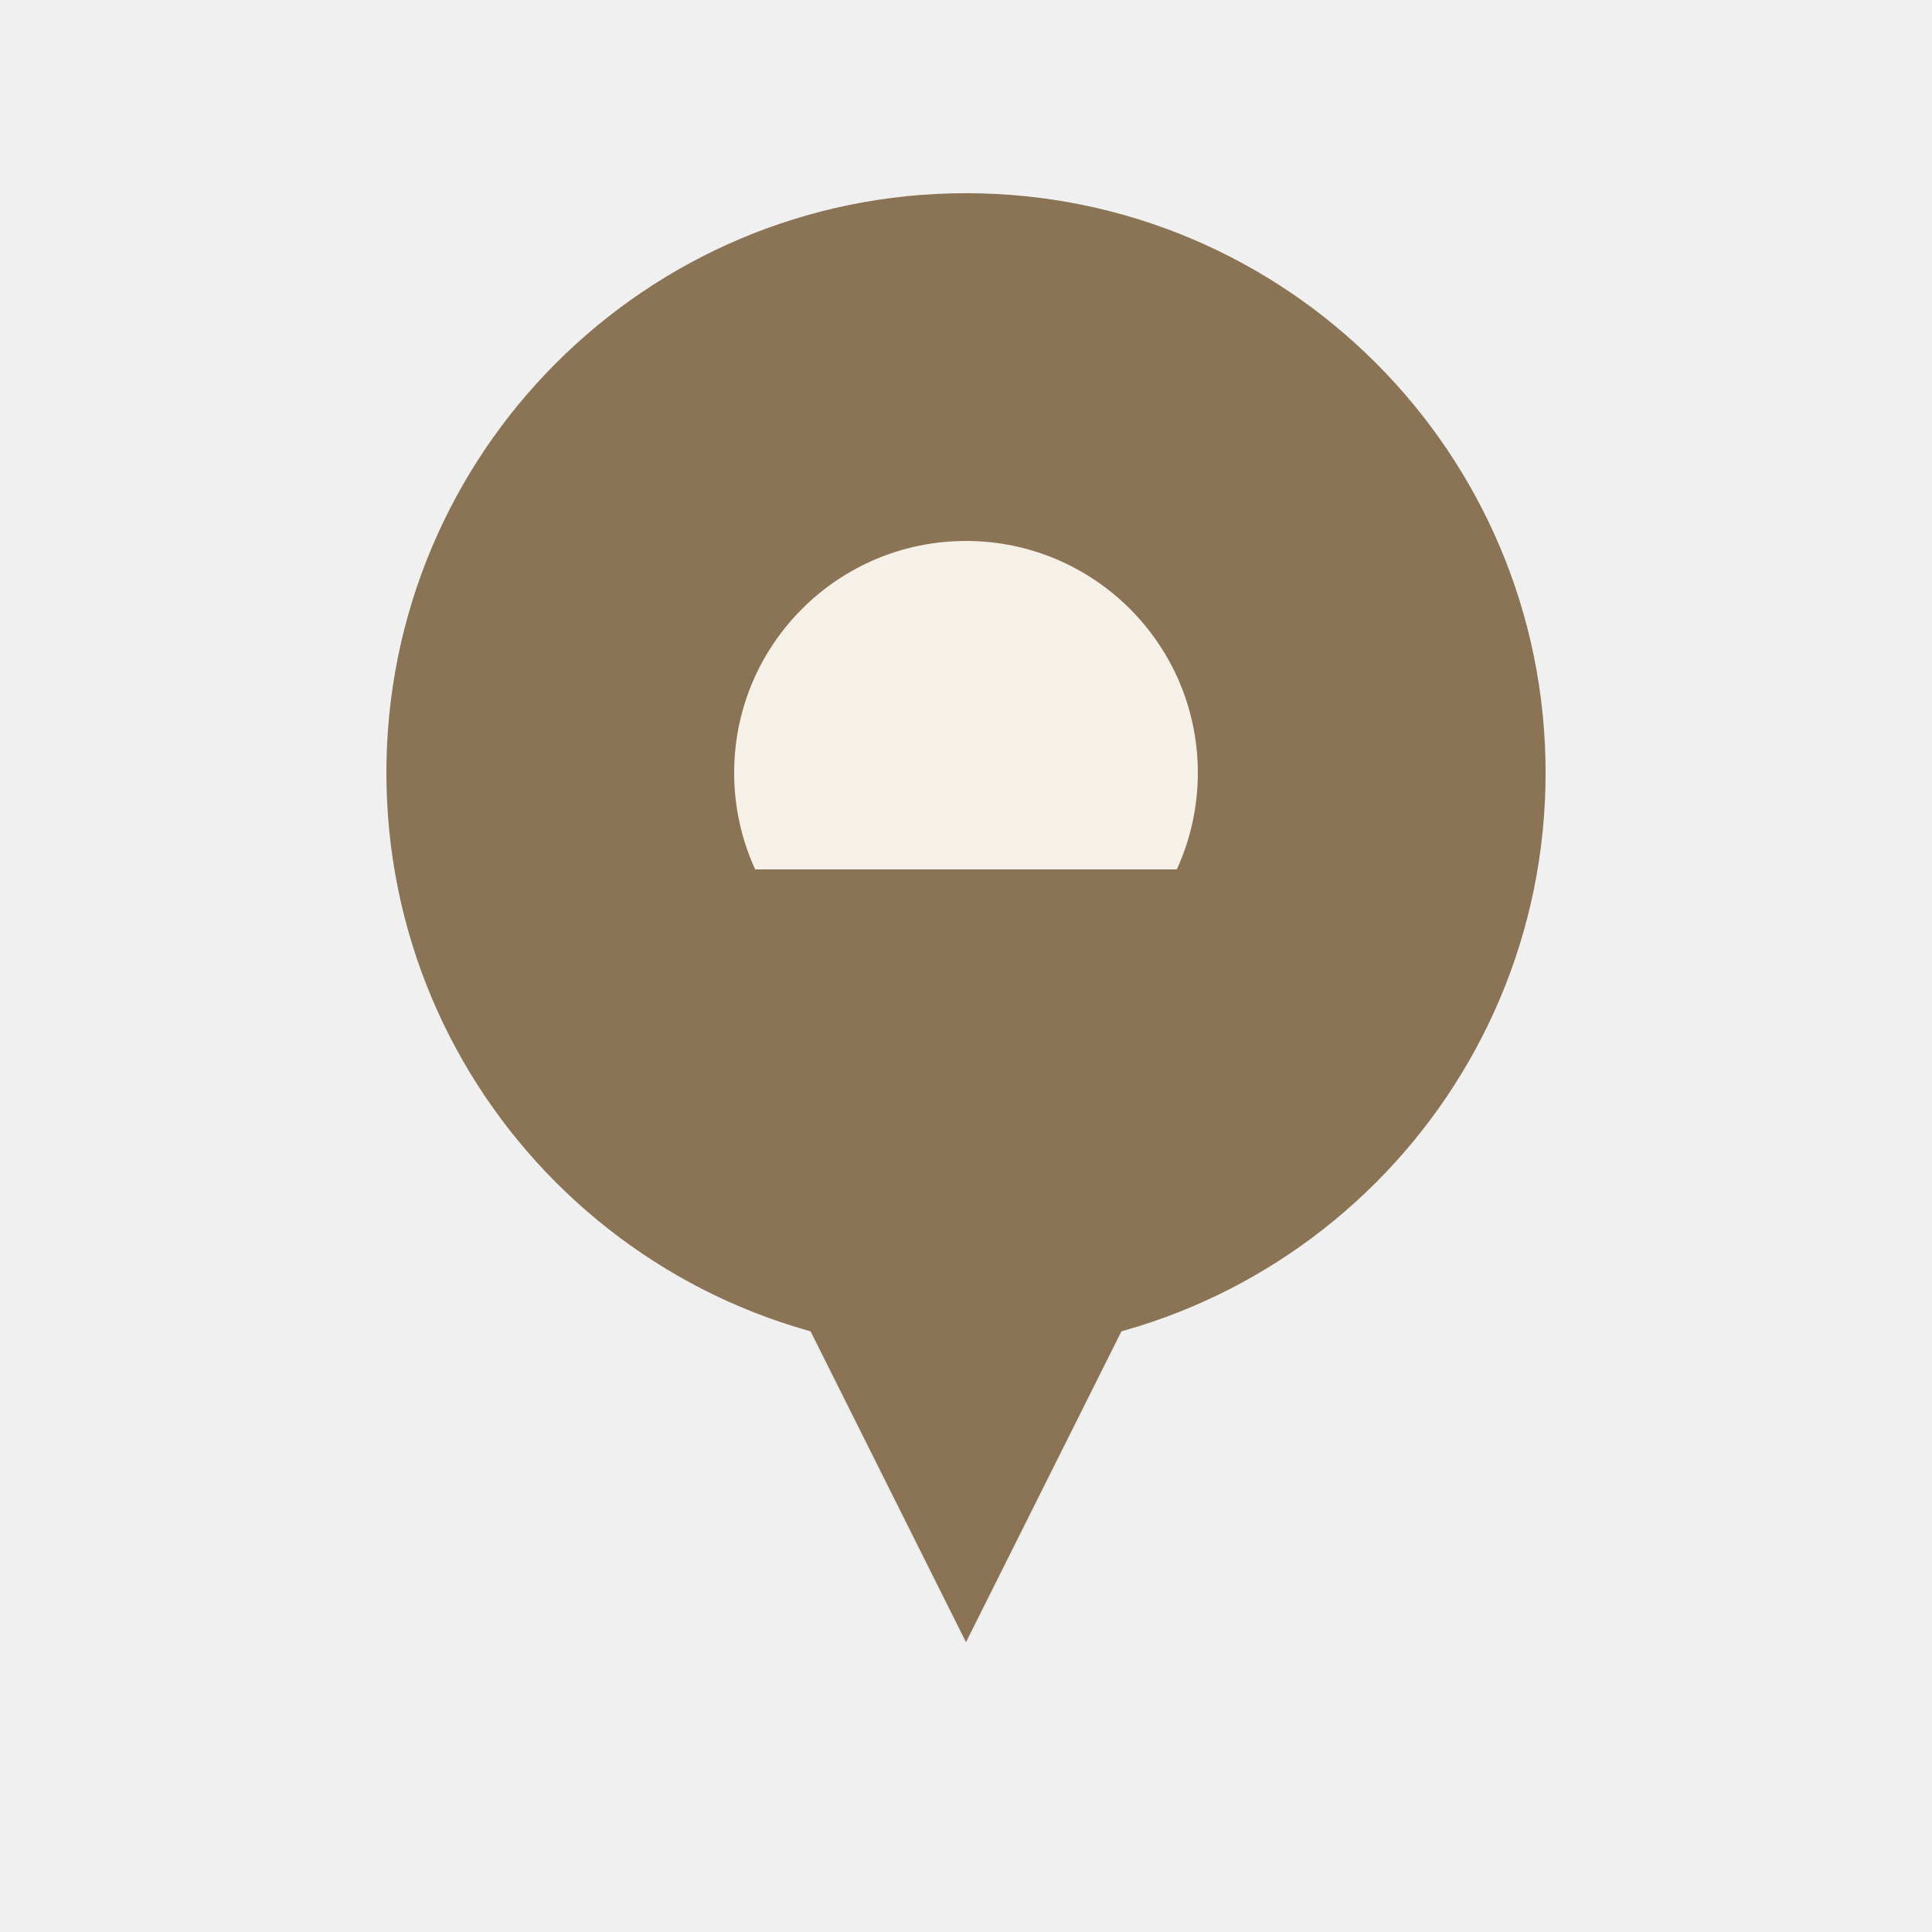
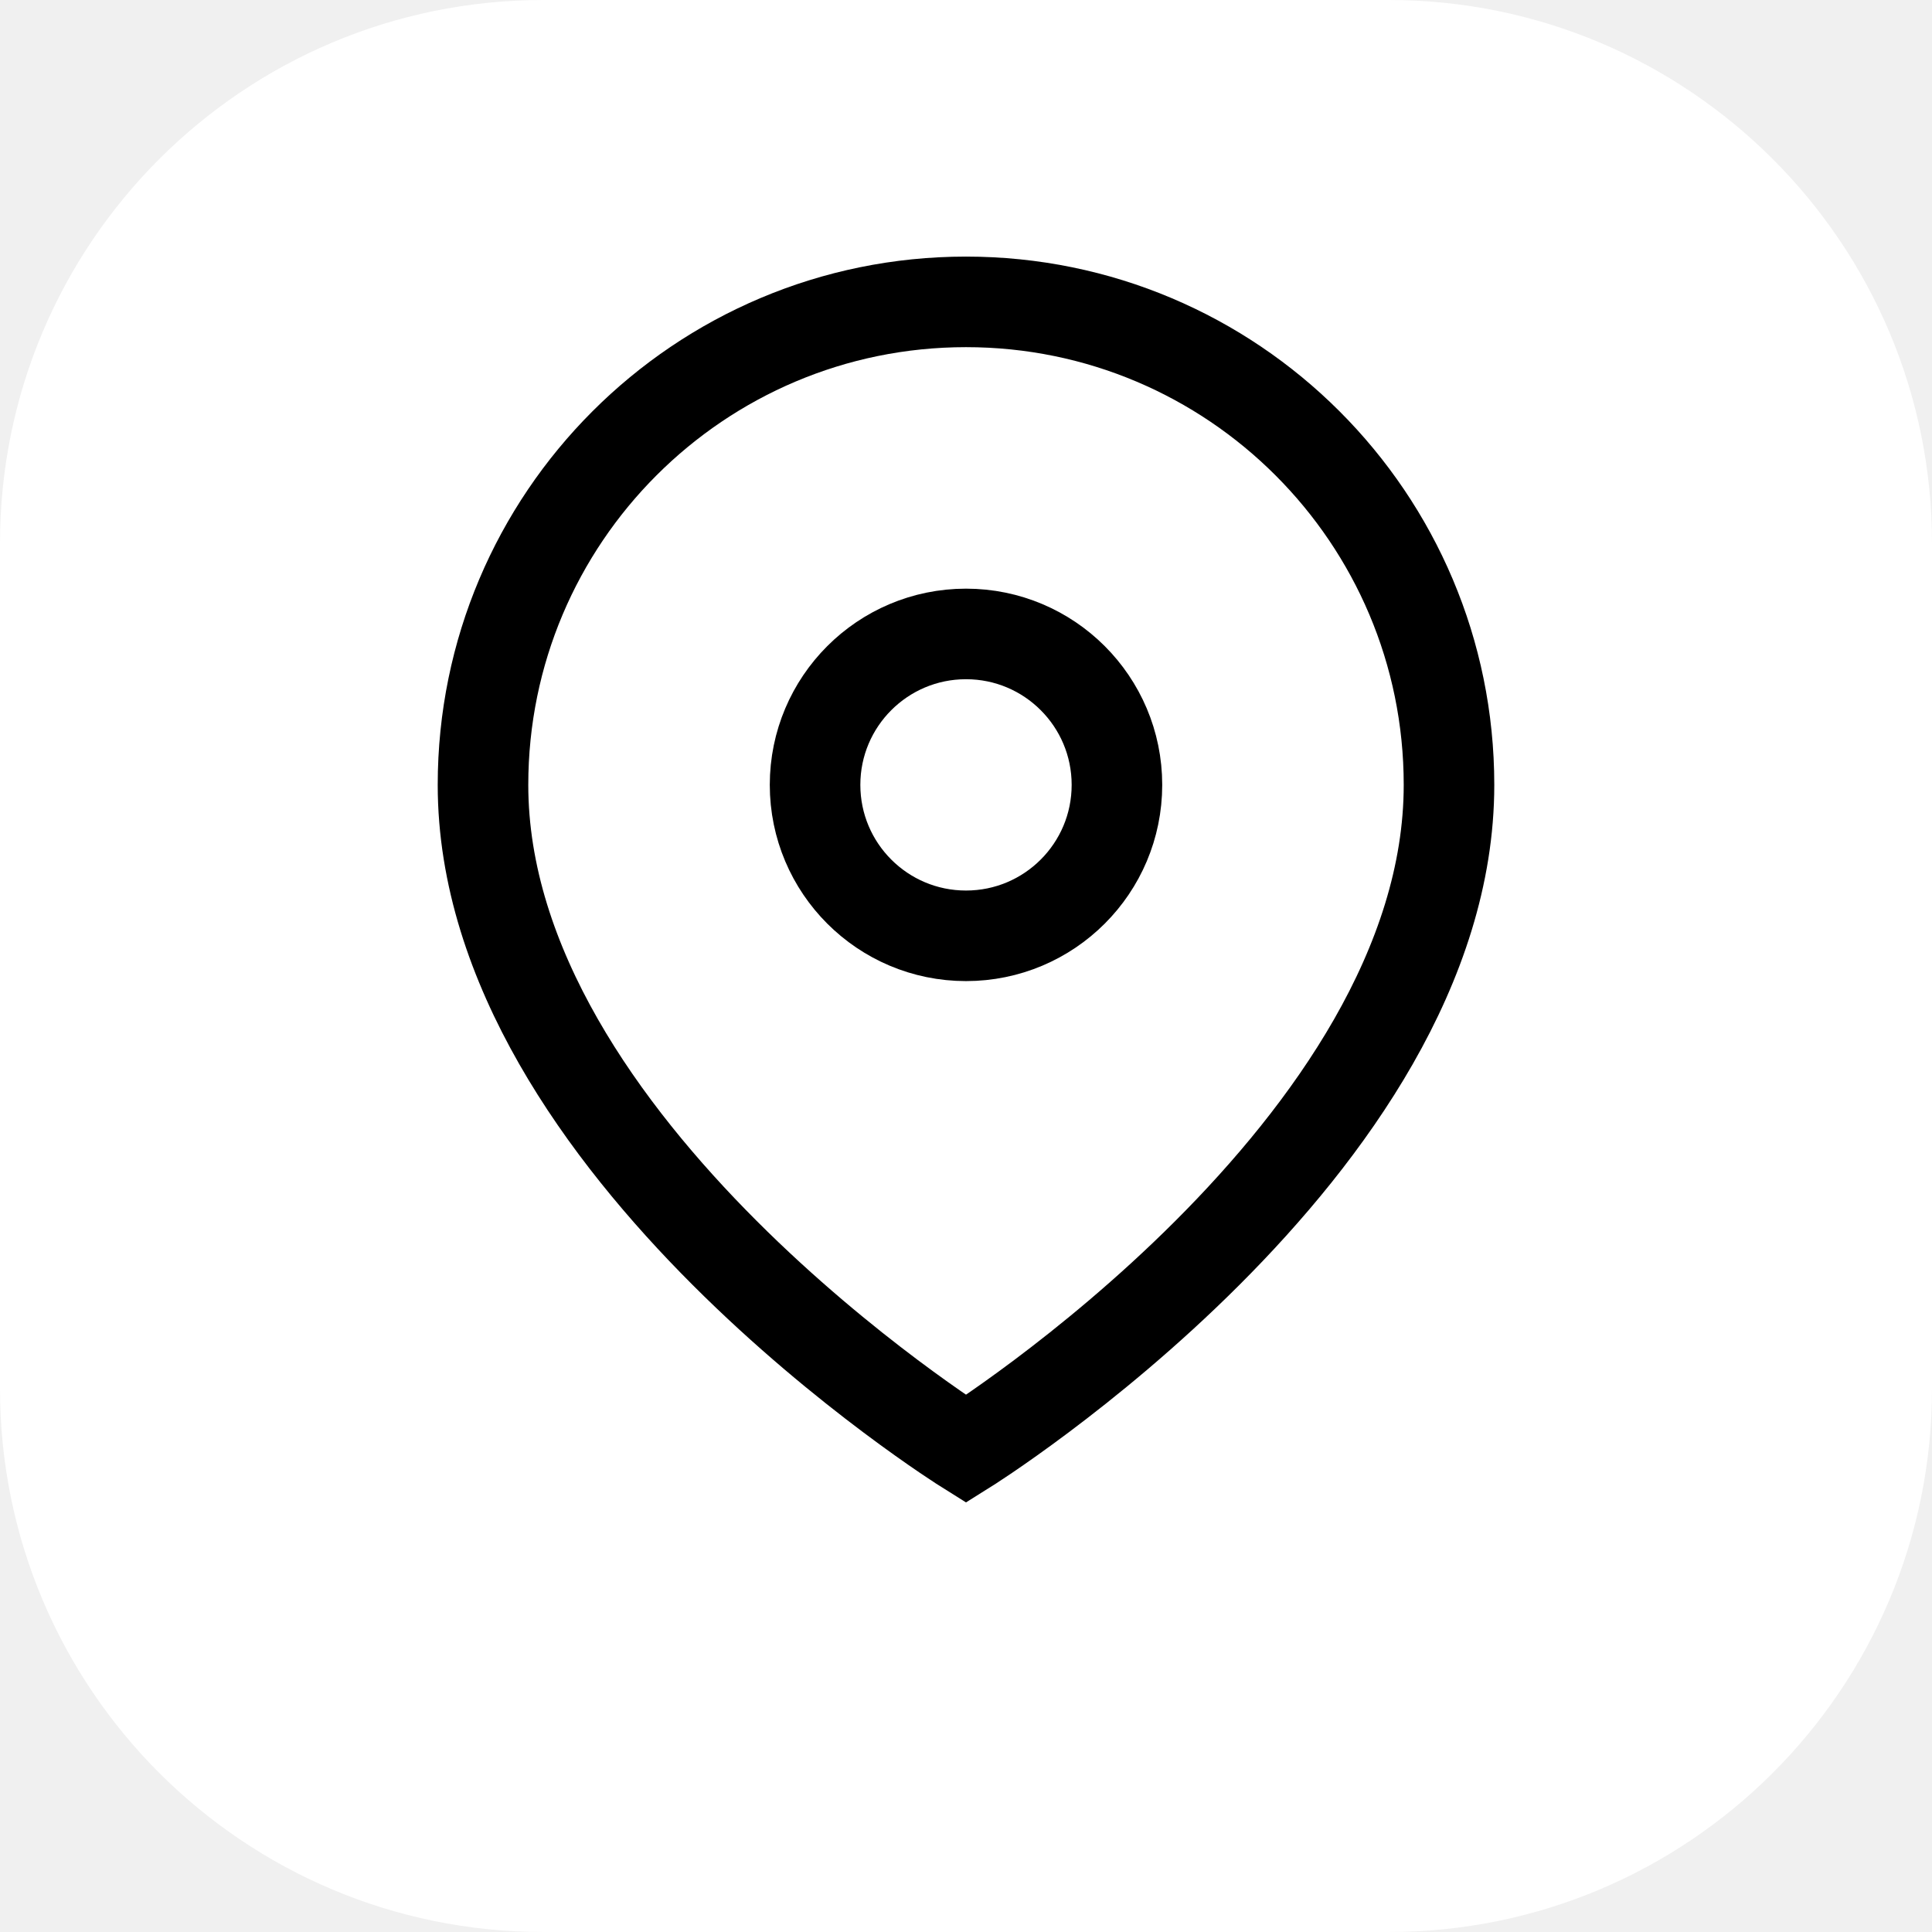
- <svg xmlns="http://www.w3.org/2000/svg" viewBox="0 0 100 100">
-   <circle cx="50" cy="40" r="30" fill="#8B7355" />
-   <circle cx="50" cy="40" r="12" fill="#f5f0e8" />
-   <polygon points="50,85 30,45 70,45" fill="#8B7355" />
+ <svg xmlns="http://www.w3.org/2000/svg" viewBox="0 0 32 32">
+   <rect width="32" height="32" rx="9" fill="#fff" />
+   <g transform="translate(4 3)" fill="none" stroke="#000" stroke-width="1.5">
+     <path d="M20 10c0 6-8 11-8 11S4 16 4 10a8 8 0 1 1 16 0Z" />
+     <circle cx="12" cy="10" r="2.5" />
+   </g>
</svg>
